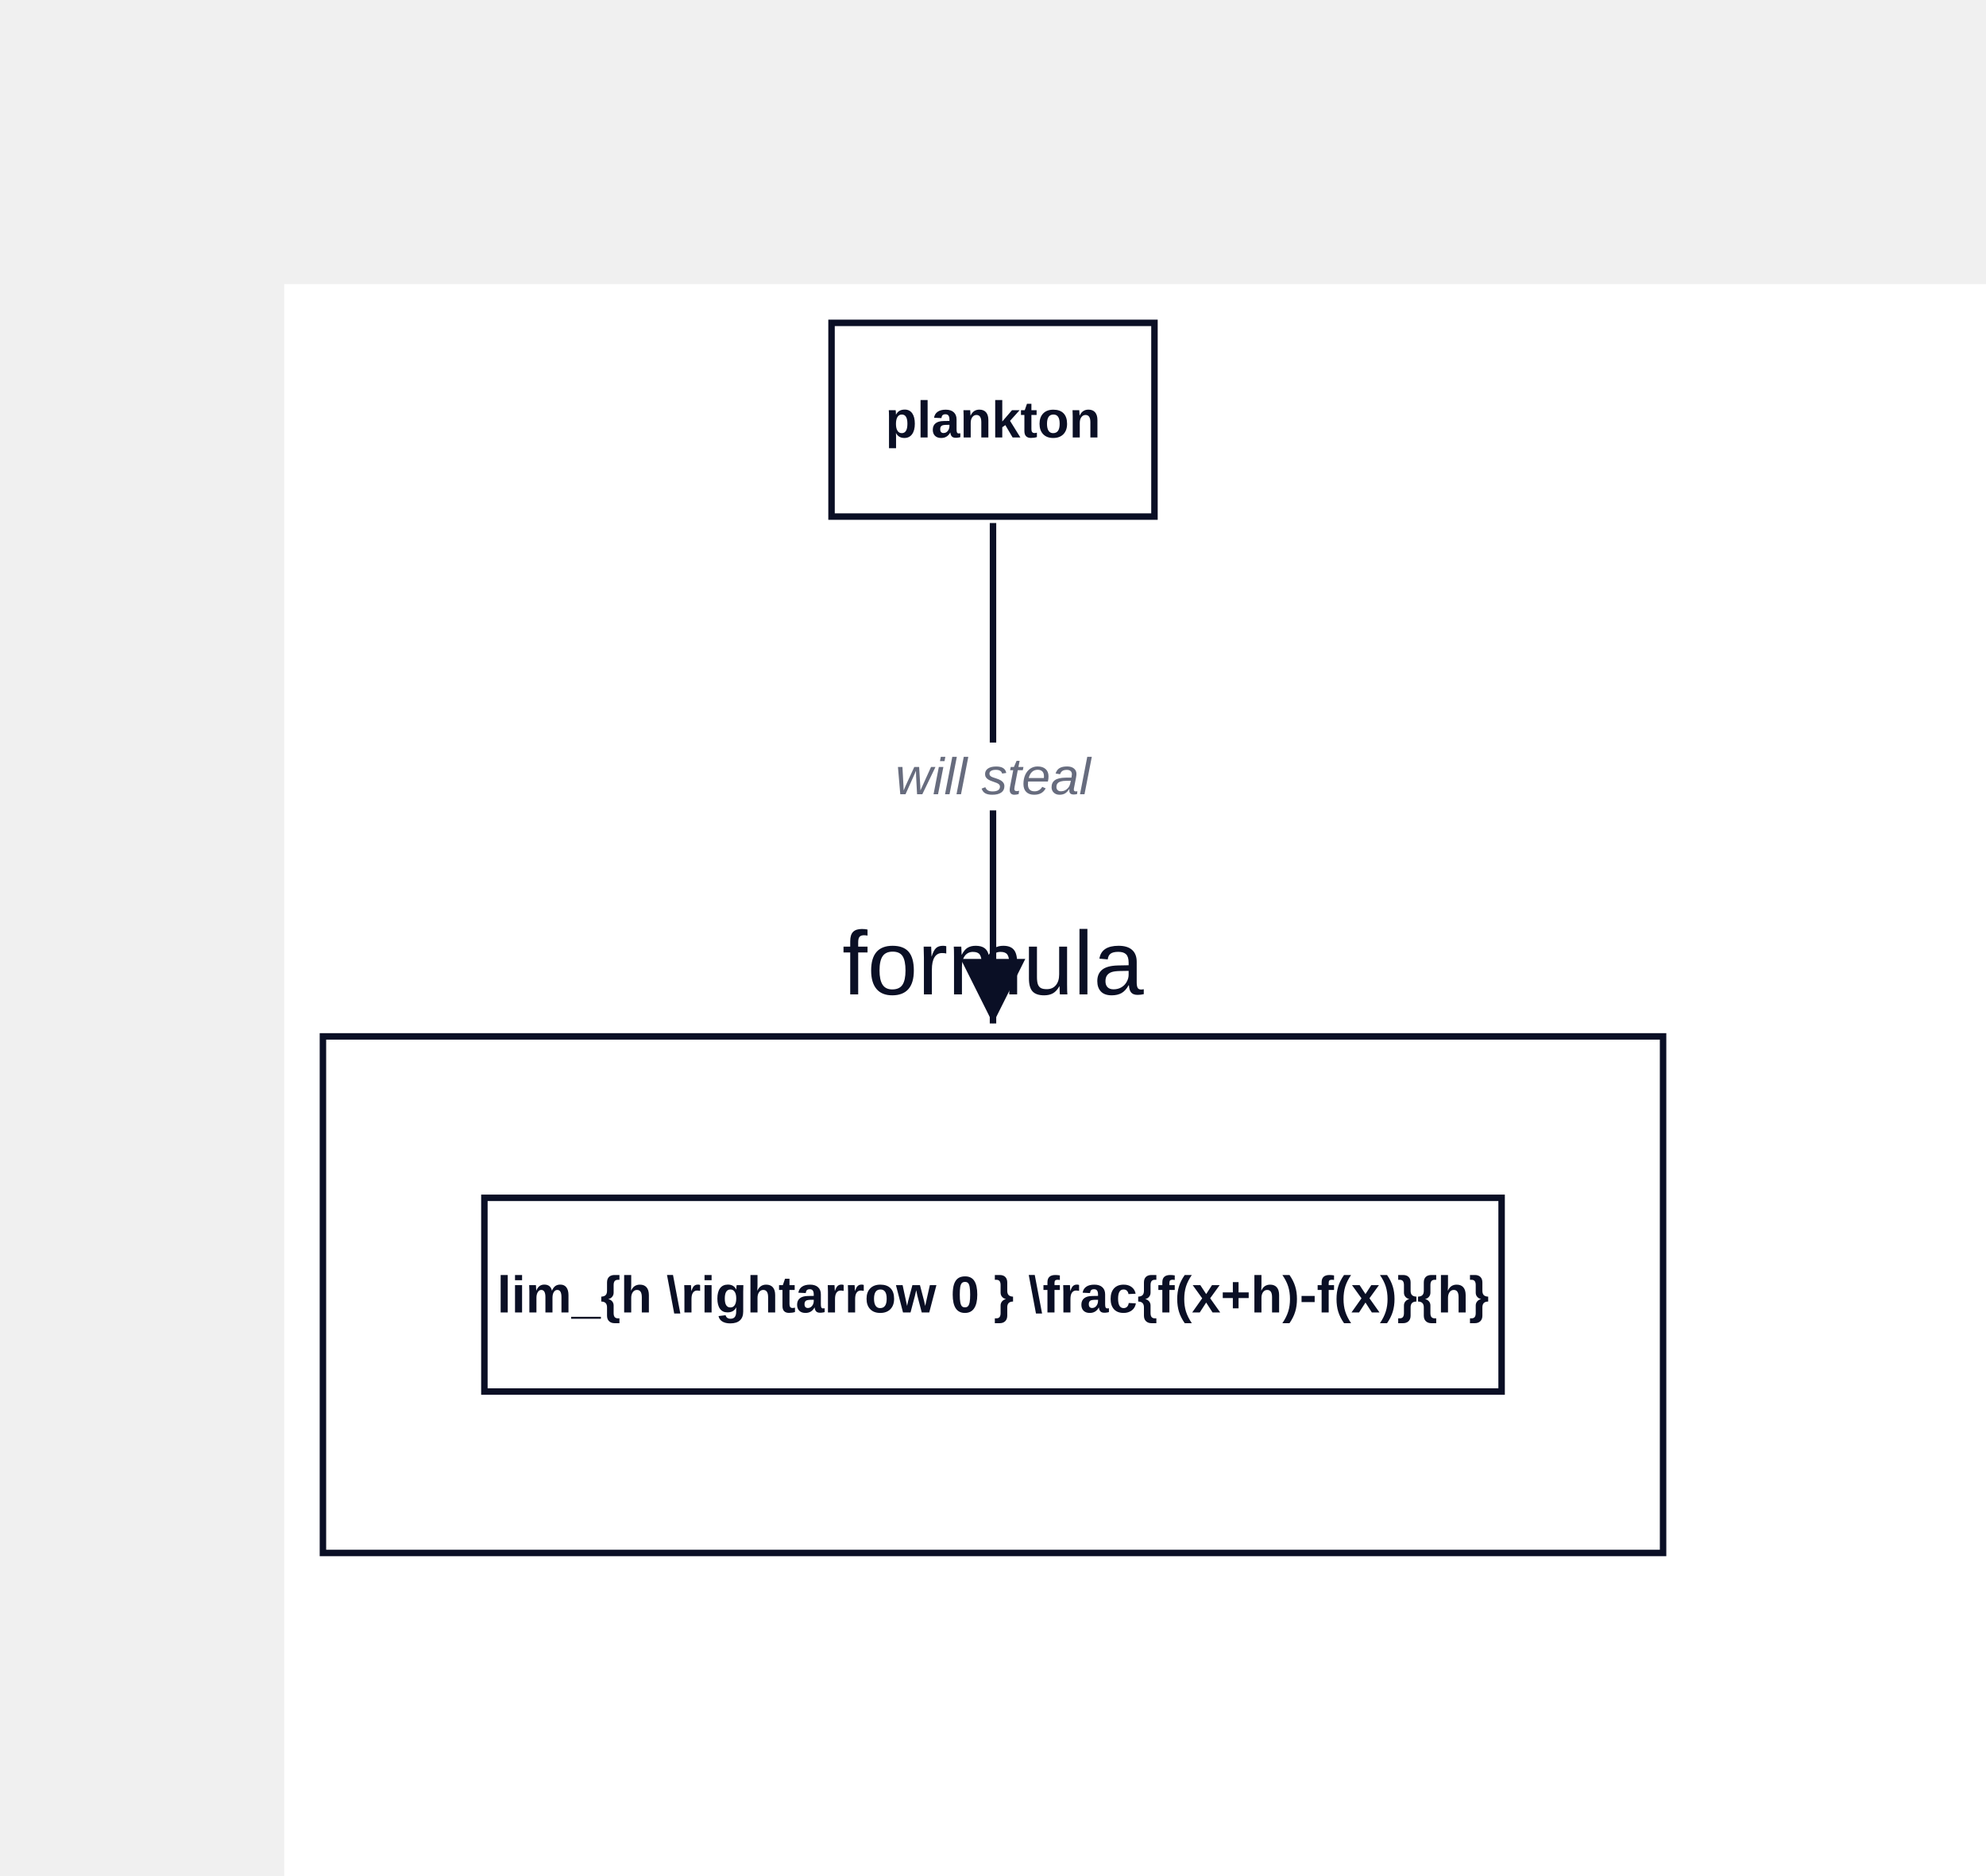
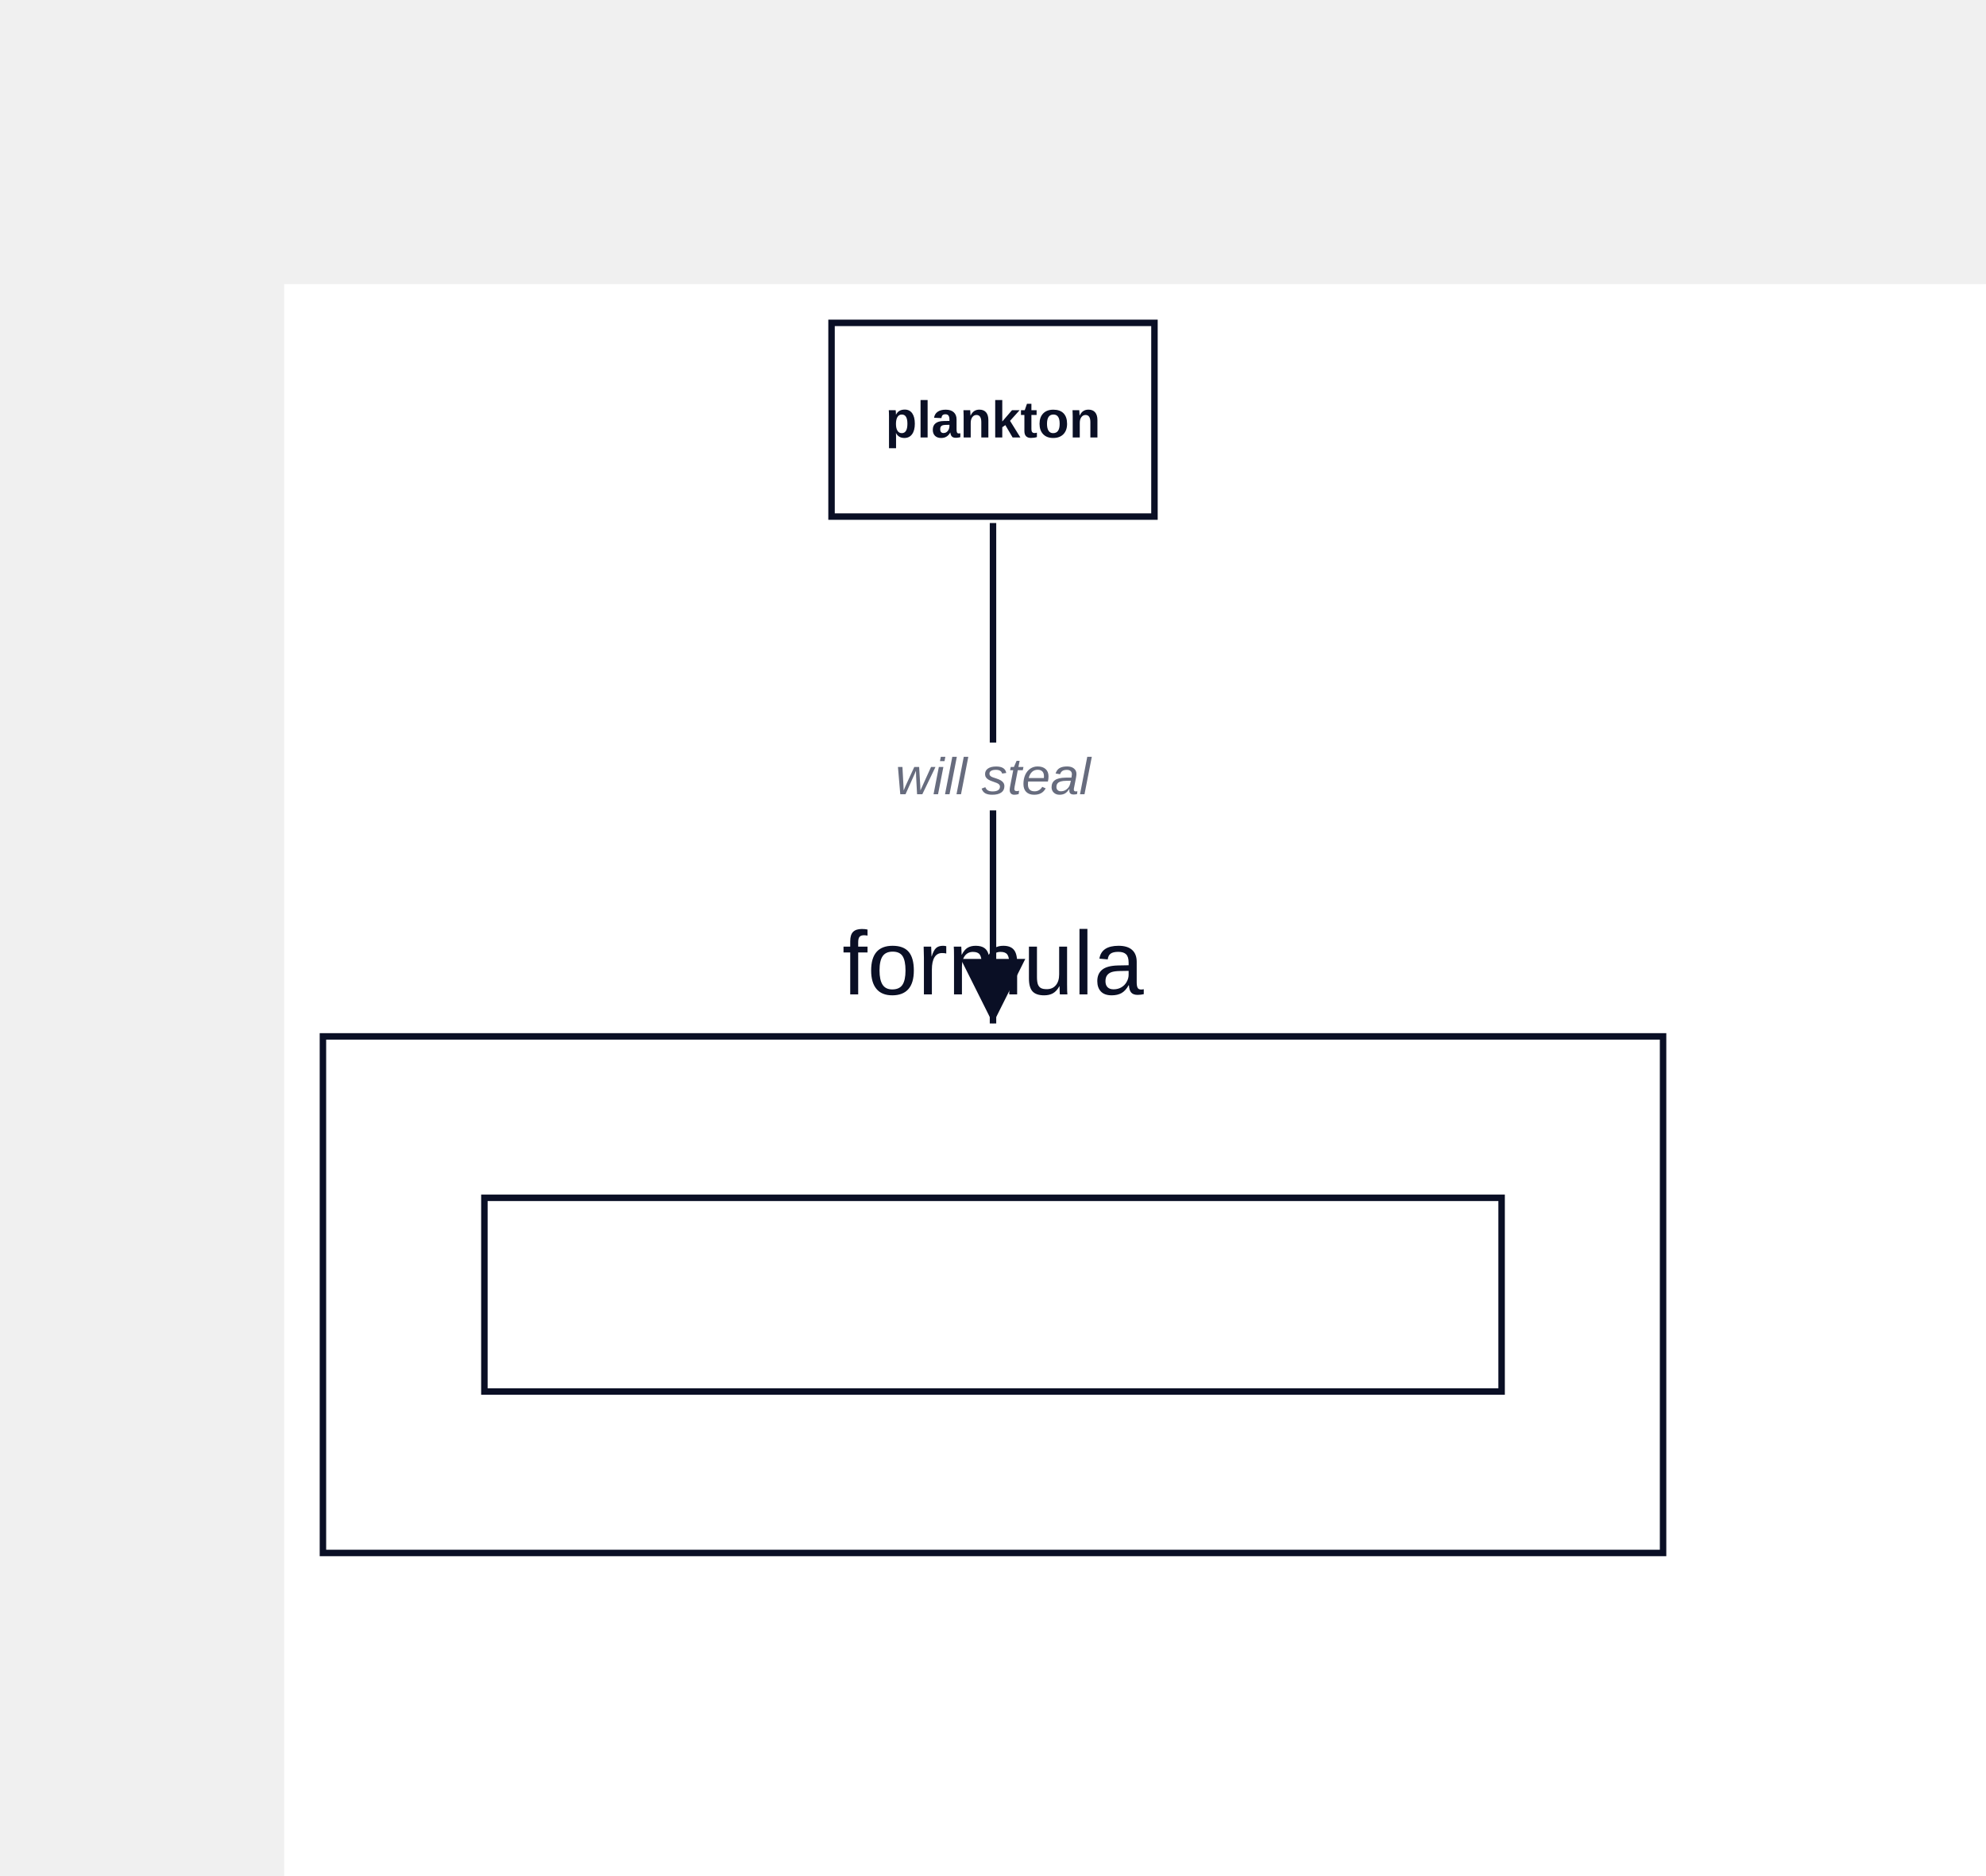
<svg xmlns="http://www.w3.org/2000/svg" width="615" height="581" viewBox="-88 -88 615 581" data-d2-version="0.1.0">
  <defs>
    <marker id="arrow-triangle" markerWidth="10" markerHeight="10" refX="10" refY="5" orient="auto" markerUnits="strokeWidth">
      <path d="M0,0 L10,5 L0,10 Z" fill="#0A0F25" />
    </marker>
    <marker id="arrow-triangle-reverse" markerWidth="10" markerHeight="10" refX="0" refY="5" orient="auto" markerUnits="strokeWidth">
      <path d="M10,0 L0,5 L10,10 Z" fill="#0A0F25" />
    </marker>
    <marker id="arrow-diamond" markerWidth="10" markerHeight="10" refX="10" refY="5" orient="auto" markerUnits="strokeWidth">
      <path d="M0,5 L5,0 L10,5 L5,10 Z" fill="#0A0F25" />
    </marker>
    <marker id="arrow-diamond-reverse" markerWidth="10" markerHeight="10" refX="0" refY="5" orient="auto" markerUnits="strokeWidth">
      <path d="M0,5 L5,0 L10,5 L5,10 Z" fill="#0A0F25" />
    </marker>
    <marker id="arrow-circle" markerWidth="10" markerHeight="10" refX="6" refY="5" orient="auto" markerUnits="strokeWidth">
      <circle cx="5" cy="5" r="4" fill="#0A0F25" />
    </marker>
    <marker id="arrow-circle-reverse" markerWidth="10" markerHeight="10" refX="4" refY="5" orient="auto" markerUnits="strokeWidth">
      <circle cx="5" cy="5" r="4" fill="#0A0F25" />
    </marker>
    <marker id="arrow-cf-one" markerWidth="10" markerHeight="10" refX="10" refY="5" orient="auto" markerUnits="strokeWidth">
      <line x1="10" y1="0" x2="10" y2="10" stroke="#0A0F25" stroke-width="2" />
    </marker>
    <marker id="arrow-cf-one-reverse" markerWidth="10" markerHeight="10" refX="0" refY="5" orient="auto" markerUnits="strokeWidth">
      <line x1="0" y1="0" x2="0" y2="10" stroke="#0A0F25" stroke-width="2" />
    </marker>
    <marker id="arrow-cf-many" markerWidth="10" markerHeight="10" refX="10" refY="5" orient="auto" markerUnits="strokeWidth">
      <path d="M0,5 L10,0 M0,5 L10,5 M0,5 L10,10" stroke="#0A0F25" stroke-width="2" fill="none" />
    </marker>
    <marker id="arrow-cf-many-reverse" markerWidth="10" markerHeight="10" refX="0" refY="5" orient="auto" markerUnits="strokeWidth">
      <path d="M10,5 L0,0 M10,5 L0,5 M10,5 L0,10" stroke="#0A0F25" stroke-width="2" fill="none" />
    </marker>
    <marker id="arrow-cf-one-required" markerWidth="10" markerHeight="10" refX="10" refY="5" orient="auto" markerUnits="strokeWidth">
      <line x1="10" y1="0" x2="10" y2="10" stroke="#0A0F25" stroke-width="2" />
      <line x1="7" y1="0" x2="7" y2="10" stroke="#0A0F25" stroke-width="2" />
    </marker>
    <marker id="arrow-cf-one-required-reverse" markerWidth="10" markerHeight="10" refX="0" refY="5" orient="auto" markerUnits="strokeWidth">
      <line x1="0" y1="0" x2="0" y2="10" stroke="#0A0F25" stroke-width="2" />
      <line x1="3" y1="0" x2="3" y2="10" stroke="#0A0F25" stroke-width="2" />
    </marker>
    <marker id="arrow-cf-many-required" markerWidth="10" markerHeight="10" refX="10" refY="5" orient="auto" markerUnits="strokeWidth">
      <path d="M0,5 L10,0 M0,5 L10,5 M0,5 L10,10" stroke="#0A0F25" stroke-width="2" fill="none" />
      <line x1="3" y1="0" x2="3" y2="10" stroke="#0A0F25" stroke-width="2" />
    </marker>
    <marker id="arrow-cf-many-required-reverse" markerWidth="10" markerHeight="10" refX="0" refY="5" orient="auto" markerUnits="strokeWidth">
      <path d="M10,5 L0,0 M10,5 L0,5 M10,5 L0,10" stroke="#0A0F25" stroke-width="2" fill="none" />
      <line x1="7" y1="0" x2="7" y2="10" stroke="#0A0F25" stroke-width="2" />
    </marker>
    <marker id="arrow-cf-one-optional" markerWidth="10" markerHeight="10" refX="10" refY="5" orient="auto" markerUnits="strokeWidth">
      <line x1="10" y1="0" x2="10" y2="10" stroke="#0A0F25" stroke-width="2" />
      <circle cx="7" cy="5" r="2" stroke="#0A0F25" stroke-width="2" fill="white" />
    </marker>
    <marker id="arrow-cf-one-optional-reverse" markerWidth="10" markerHeight="10" refX="0" refY="5" orient="auto" markerUnits="strokeWidth">
      <line x1="0" y1="0" x2="0" y2="10" stroke="#0A0F25" stroke-width="2" />
      <circle cx="3" cy="5" r="2" stroke="#0A0F25" stroke-width="2" fill="white" />
    </marker>
    <marker id="arrow-cf-many-optional" markerWidth="10" markerHeight="10" refX="10" refY="5" orient="auto" markerUnits="strokeWidth">
      <path d="M0,5 L10,0 M0,5 L10,5 M0,5 L10,10" stroke="#0A0F25" stroke-width="2" fill="none" />
      <circle cx="3" cy="5" r="2" stroke="#0A0F25" stroke-width="2" fill="white" />
    </marker>
    <marker id="arrow-cf-many-optional-reverse" markerWidth="10" markerHeight="10" refX="0" refY="5" orient="auto" markerUnits="strokeWidth">
      <path d="M10,5 L0,0 M10,5 L0,5 M10,5 L0,10" stroke="#0A0F25" stroke-width="2" fill="none" />
      <circle cx="7" cy="5" r="2" stroke="#0A0F25" stroke-width="2" fill="white" />
    </marker>
    <marker id="arrow-line" markerWidth="10" markerHeight="10" refX="10" refY="5" orient="auto" markerUnits="strokeWidth">
      <line x1="10" y1="0" x2="10" y2="10" stroke="#0A0F25" stroke-width="2" />
    </marker>
    <marker id="arrow-line-reverse" markerWidth="10" markerHeight="10" refX="0" refY="5" orient="auto" markerUnits="strokeWidth">
      <line x1="0" y1="0" x2="0" y2="10" stroke="#0A0F25" stroke-width="2" />
    </marker>
    <marker id="arrow-open" markerWidth="10" markerHeight="10" refX="10" refY="5" orient="auto" markerUnits="strokeWidth">
      <path d="M0,0 L10,5 L0,10" stroke="#0A0F25" stroke-width="2" fill="none" />
    </marker>
    <marker id="arrow-open-reverse" markerWidth="10" markerHeight="10" refX="0" refY="5" orient="auto" markerUnits="strokeWidth">
      <path d="M10,0 L0,5 L10,10" stroke="#0A0F25" stroke-width="2" fill="none" />
    </marker>
    <marker id="arrow" markerWidth="10" markerHeight="10" refX="10" refY="5" orient="auto" markerUnits="strokeWidth">
      <path d="M0,0 L10,5 L0,10 Z" fill="#0A0F25" />
    </marker>
    <marker id="arrow-reverse" markerWidth="10" markerHeight="10" refX="0" refY="5" orient="auto" markerUnits="strokeWidth">
      <path d="M10,0 L0,5 L10,10 Z" fill="#0A0F25" />
    </marker>
  </defs>
  <rect width="100%" height="100%" fill="#FFFFFF" />
  <g id="base-layer">
    <rect x="169.5" y="12" width="100" height="60" fill="#FFFFFF" stroke="#0A0F25" stroke-width="2" rx="0" ry="0" />
    <rect x="12" y="233" width="415" height="160" fill="#FFFFFF" stroke="#0A0F25" stroke-width="2" rx="0" ry="0" />
    <rect x="62" y="283" width="315" height="60" fill="#FFFFFF" stroke="#0A0F25" stroke-width="2" rx="0" ry="0" />
    <path d="M 219.5 74 C 219.5 136 219.5 167 219.5 229" fill="none" stroke="#0A0F25" stroke-width="2" marker-end="url(#arrow-triangle)" />
    <rect x="190.5" y="142" width="58" height="21" fill="#FFFFFF" stroke="none" stroke-width="1" rx="3" ry="3" />
    <text x="219.5" y="158" text-anchor="middle" dominant-baseline="alphabetic" font-family="Arial, sans-serif" font-size="16" style="fill: #676C7E; font-style: italic">will steal</text>
    <text x="219.5" y="47.5" text-anchor="middle" dominant-baseline="alphabetic" font-family="Arial, sans-serif" font-size="16" style="fill: #0A0F25; font-weight: 700">plankton</text>
    <text x="219.5" y="220" text-anchor="middle" dominant-baseline="alphabetic" font-family="Arial, sans-serif" font-size="28" style="fill: #0A0F25">formula</text>
-     <text x="219.5" y="318.5" text-anchor="middle" dominant-baseline="alphabetic" font-family="Arial, sans-serif" font-size="16" style="fill: #0A0F25; font-weight: 700">lim_{h \rightarrow 0 } \frac{f(x+h)-f(x)}{h}</text>
  </g>
</svg>
